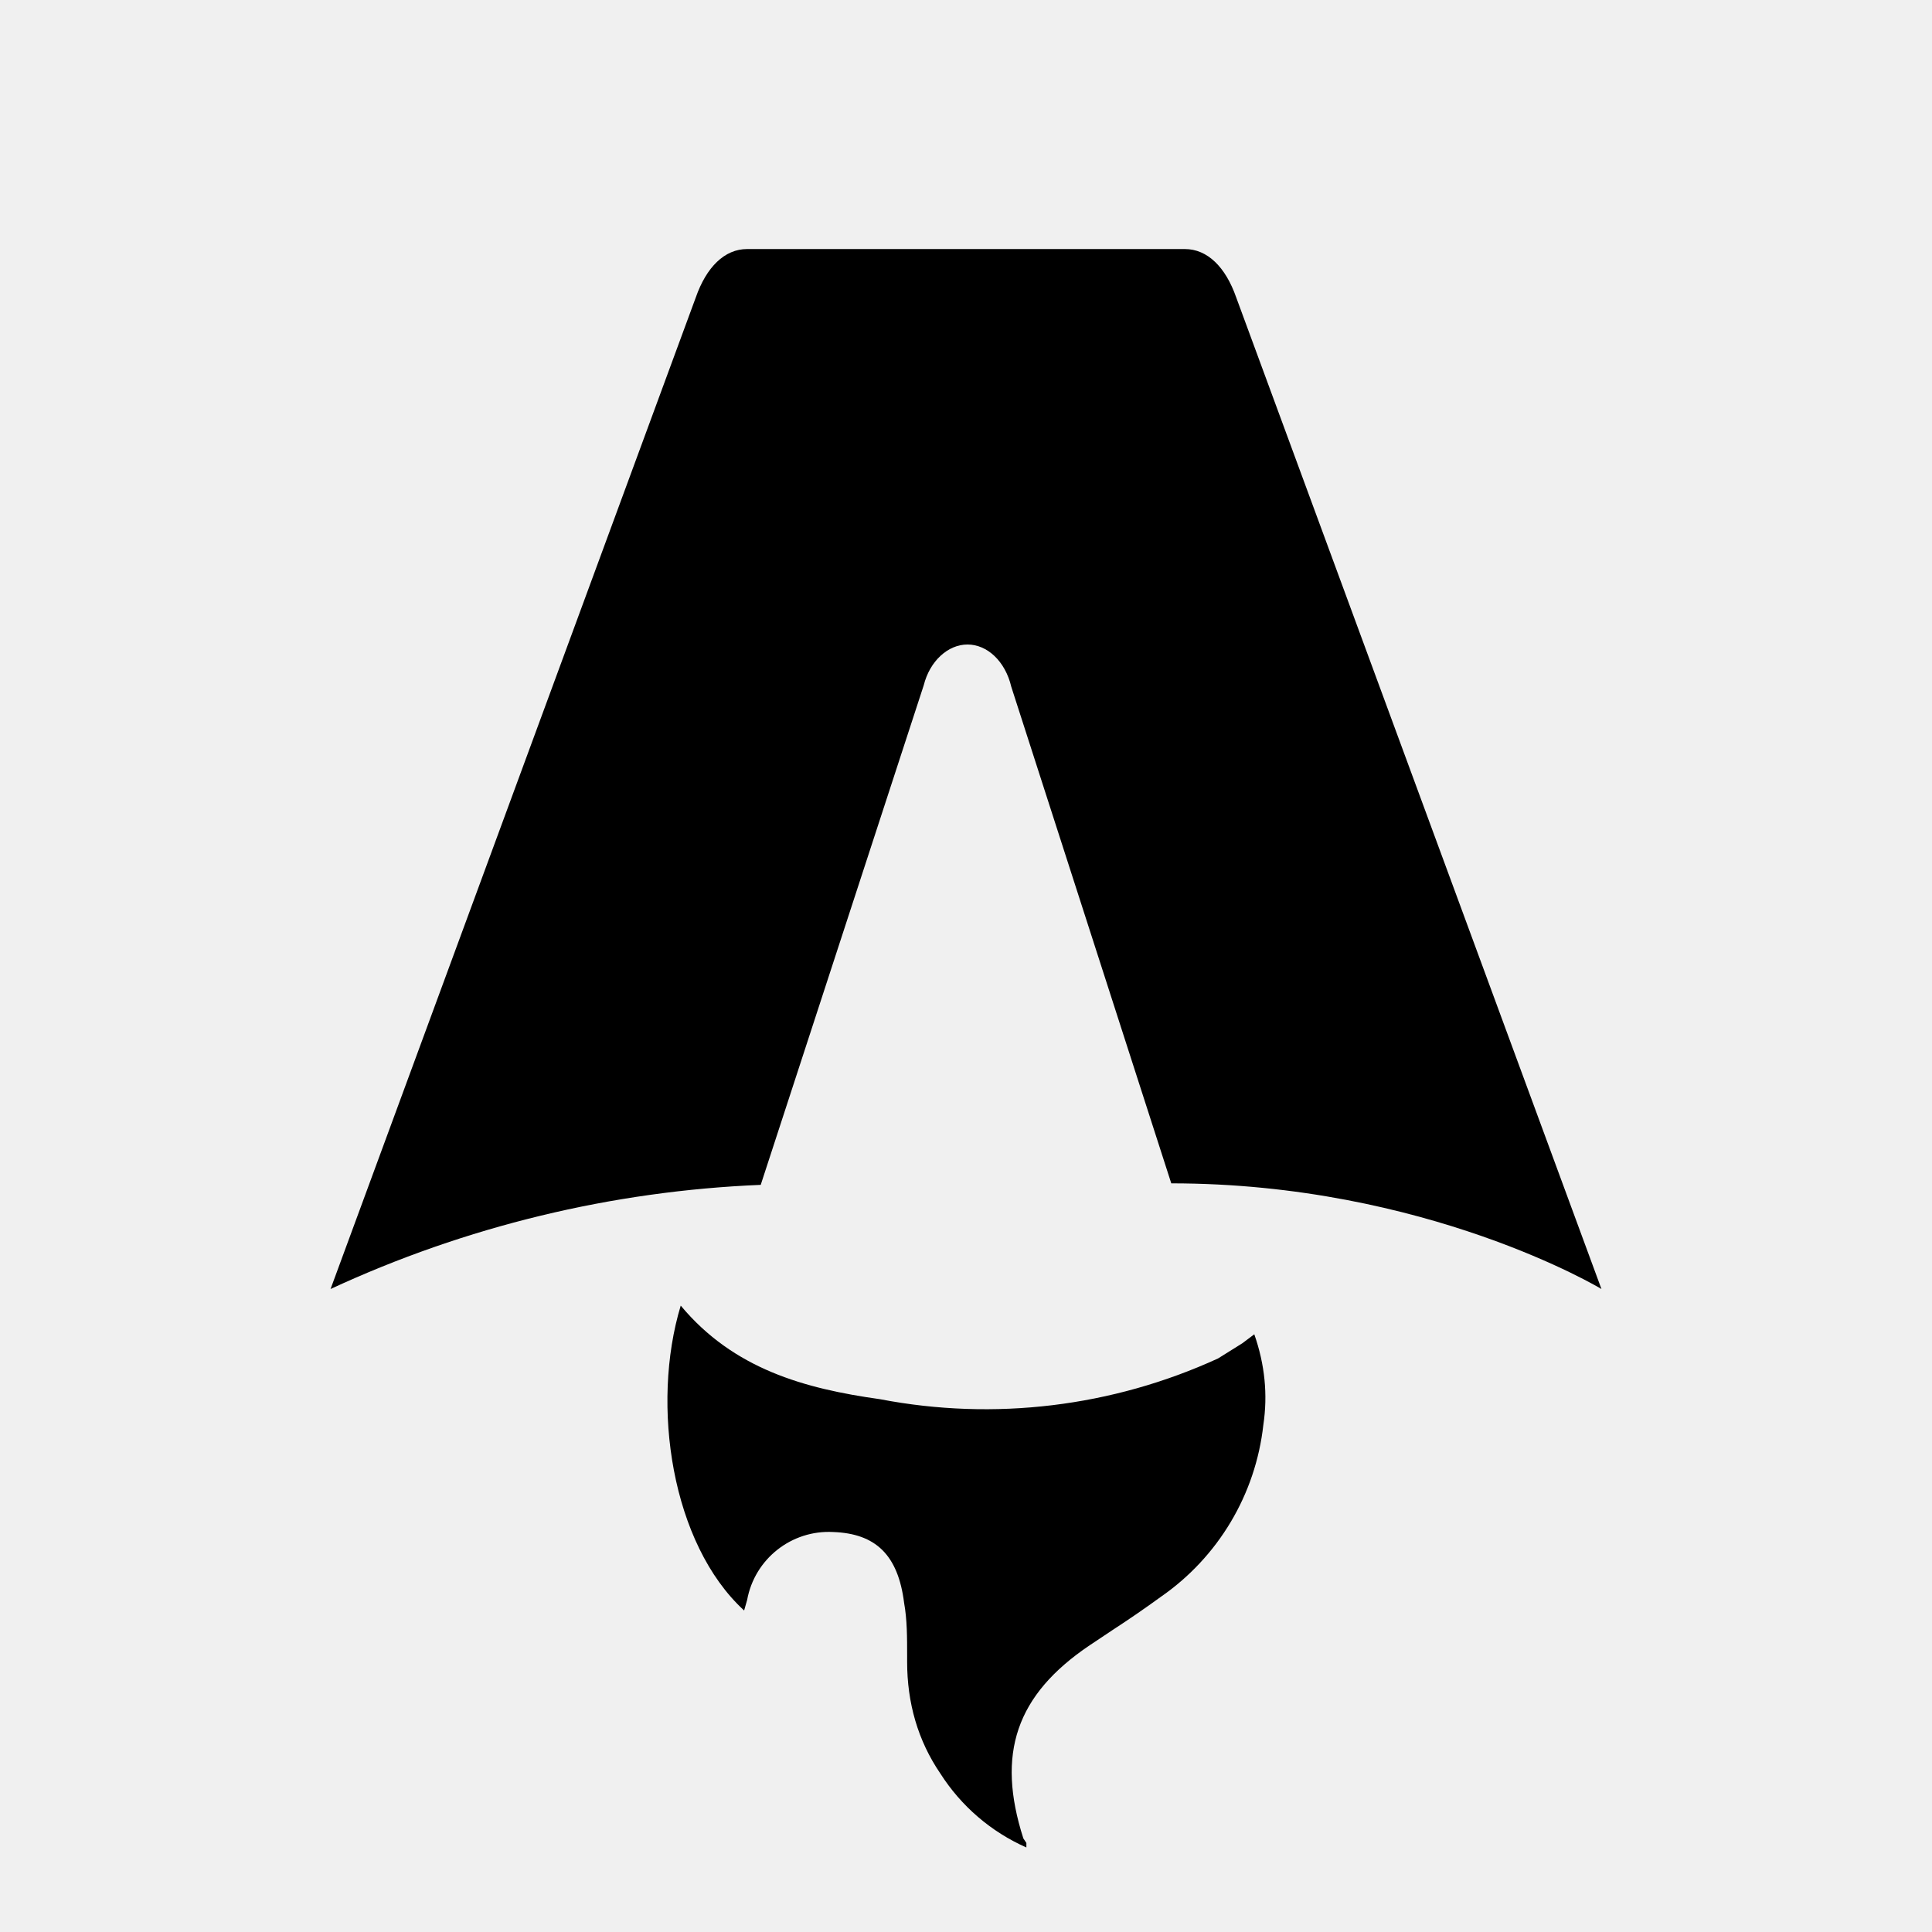
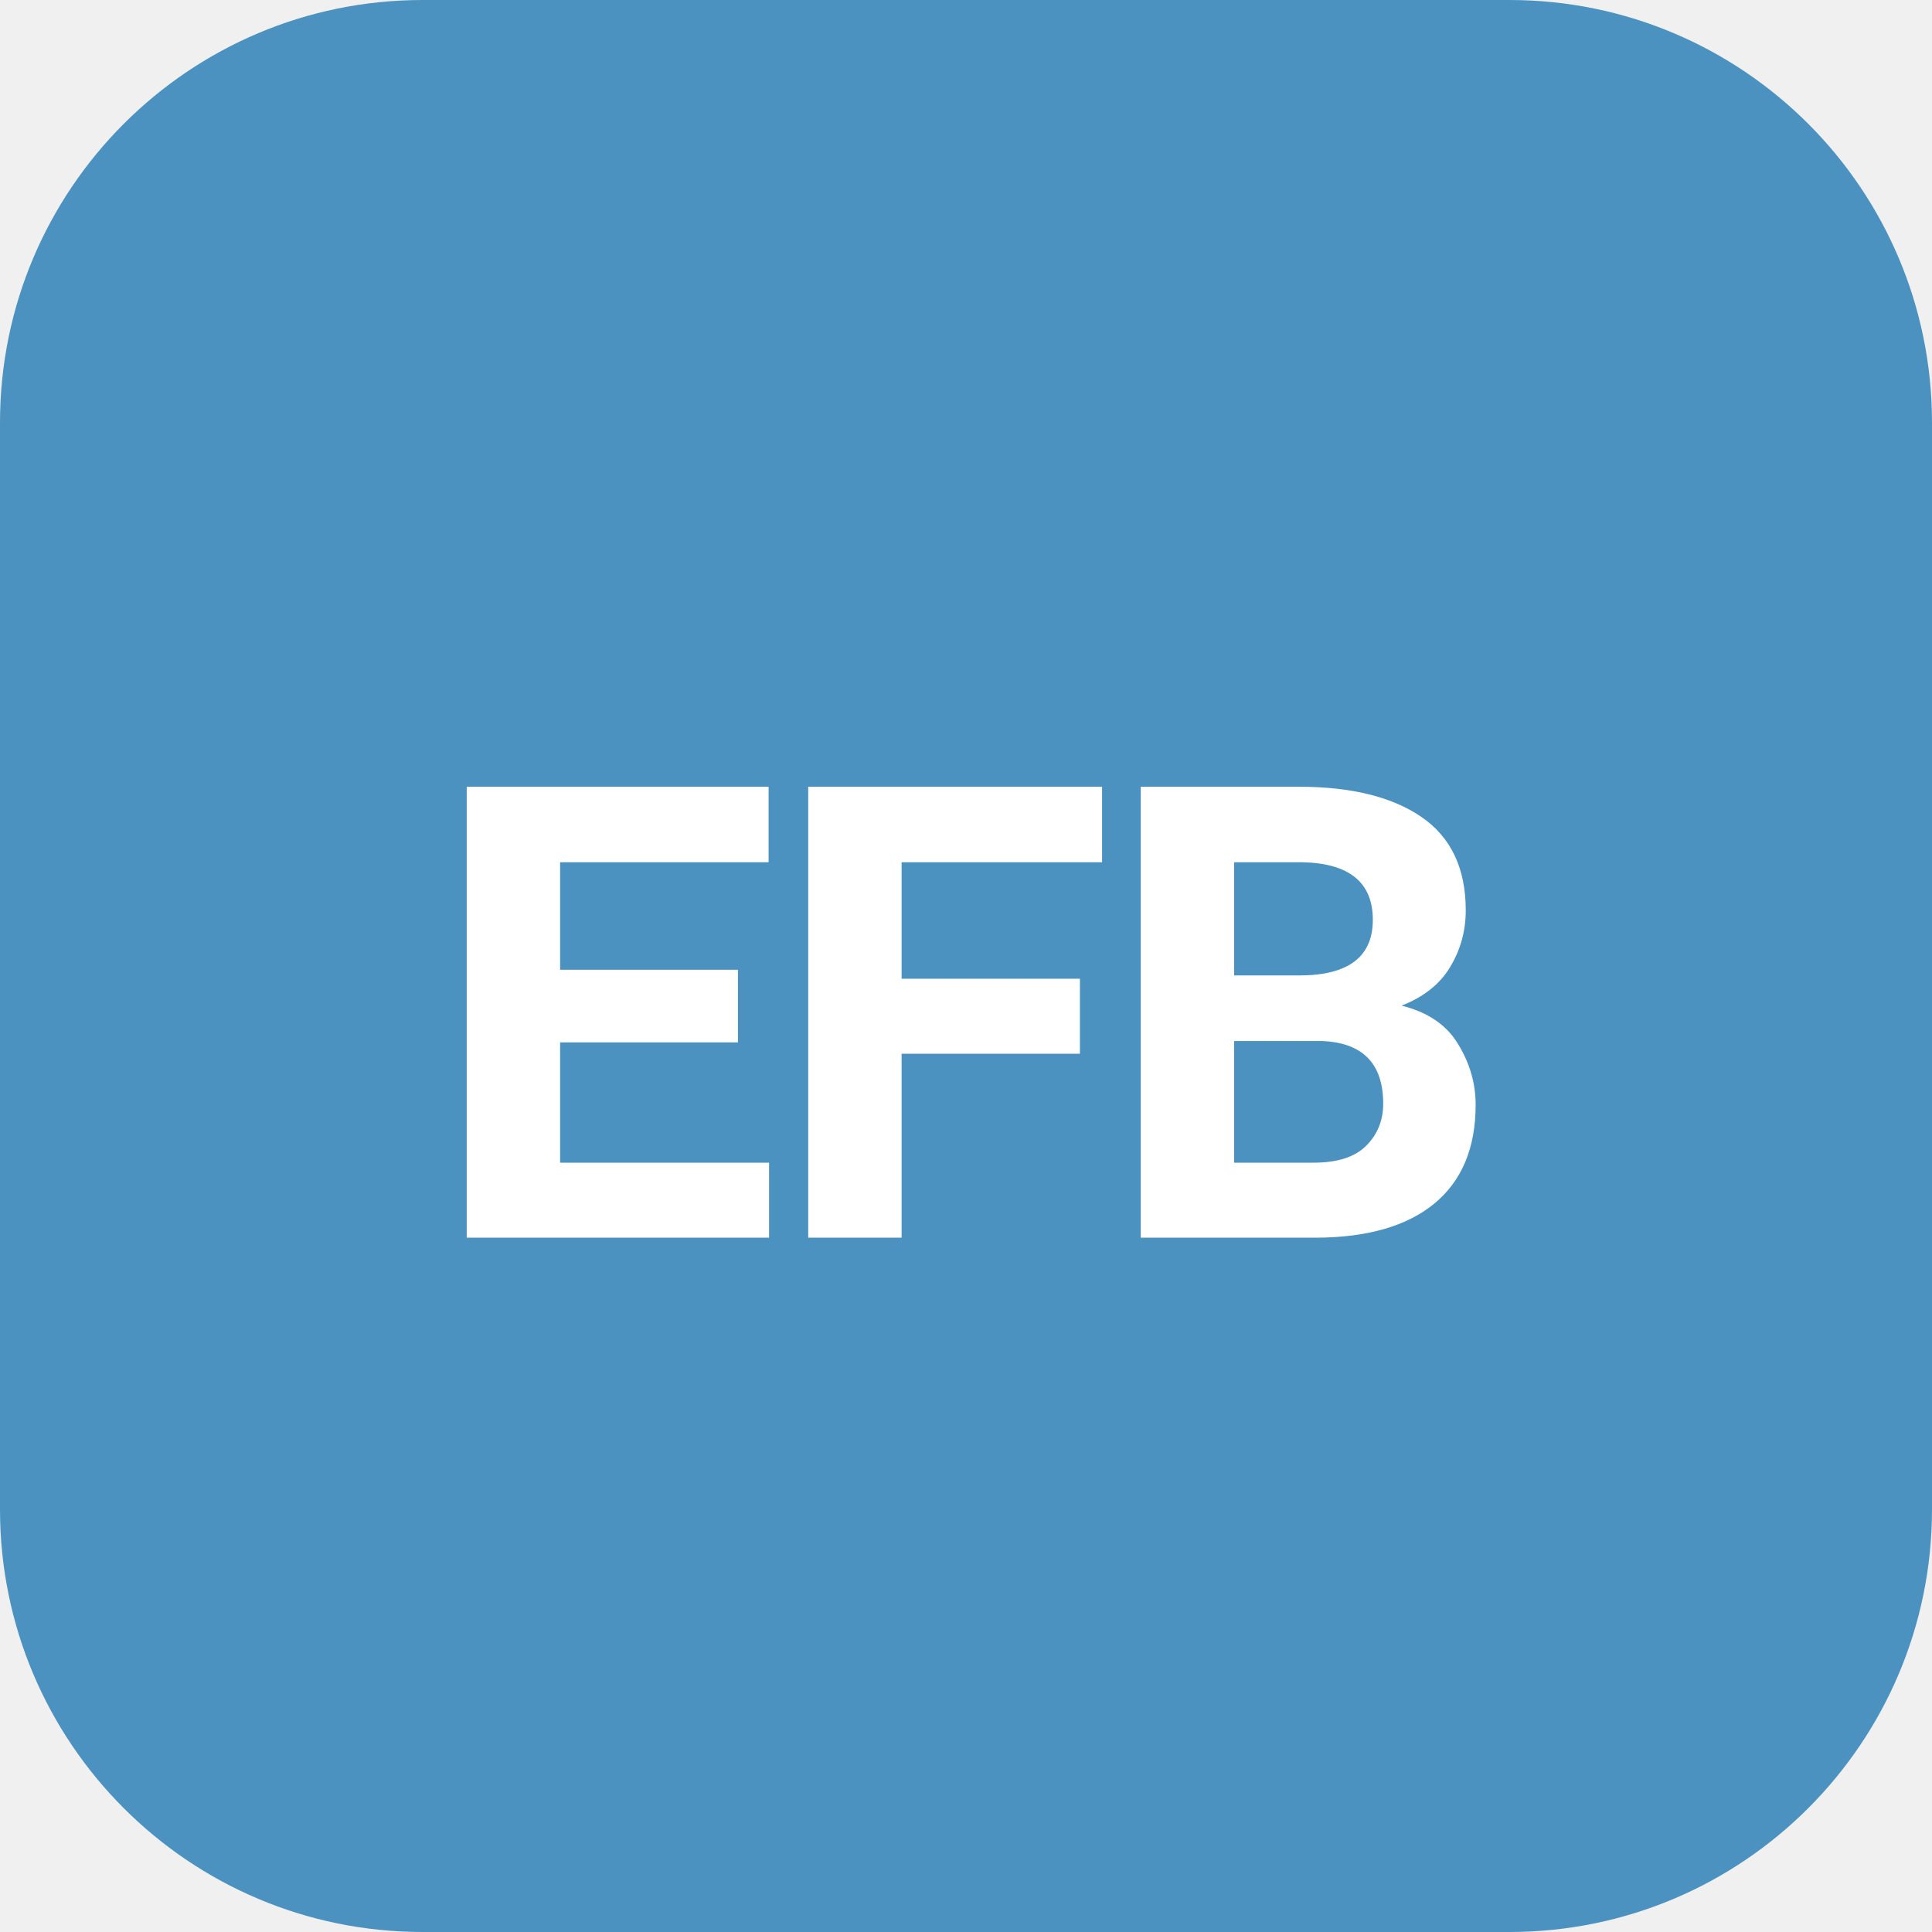
- <svg xmlns="http://www.w3.org/2000/svg" fill="none" viewBox="0 0 128 128">
-   <path d="M50.4 78.5a75.1 75.1 0 0 0-28.5 6.9l24.2-65.7c.7-2 1.9-3.2 3.4-3.2h29c1.5 0 2.7 1.2 3.4 3.2l24.2 65.7s-11.6-7-28.5-7L67 45.5c-.4-1.7-1.6-2.8-2.9-2.8-1.3 0-2.5 1.1-2.9 2.7L50.4 78.5Zm-1.1 28.2Zm-4.2-20.2c-2 6.6-.6 15.8 4.2 20.2a17.5 17.5 0 0 1 .2-.7 5.5 5.5 0 0 1 5.7-4.5c2.8.1 4.3 1.5 4.7 4.7.2 1.1.2 2.3.2 3.5v.4c0 2.7.7 5.2 2.2 7.4a13 13 0 0 0 5.7 4.9v-.3l-.2-.3c-1.8-5.6-.5-9.5 4.4-12.8l1.5-1a73 73 0 0 0 3.2-2.2 16 16 0 0 0 6.8-11.4c.3-2 .1-4-.6-6l-.8.6-1.6 1a37 37 0 0 1-22.4 2.7c-5-.7-9.7-2-13.2-6.2Z" />
-   <style>
-         path { fill: #000; }
-         @media (prefers-color-scheme: dark) {
-             path { fill: #FFF; }
-         }
-     </style>
+ <svg xmlns="http://www.w3.org/2000/svg" viewBox="0 0 64 64" role="img" aria-label="CAN EFB">
+   <rect width="64" height="64" rx="14" fill="#4c92c1" />
+   <text x="32" y="41" text-anchor="middle" font-family="ui-sans-serif, system-ui, -apple-system, 'Segoe UI', Roboto, sans-serif" font-size="21" font-weight="700" letter-spacing="-0.5" fill="#ffffff">EFB</text>
</svg>
